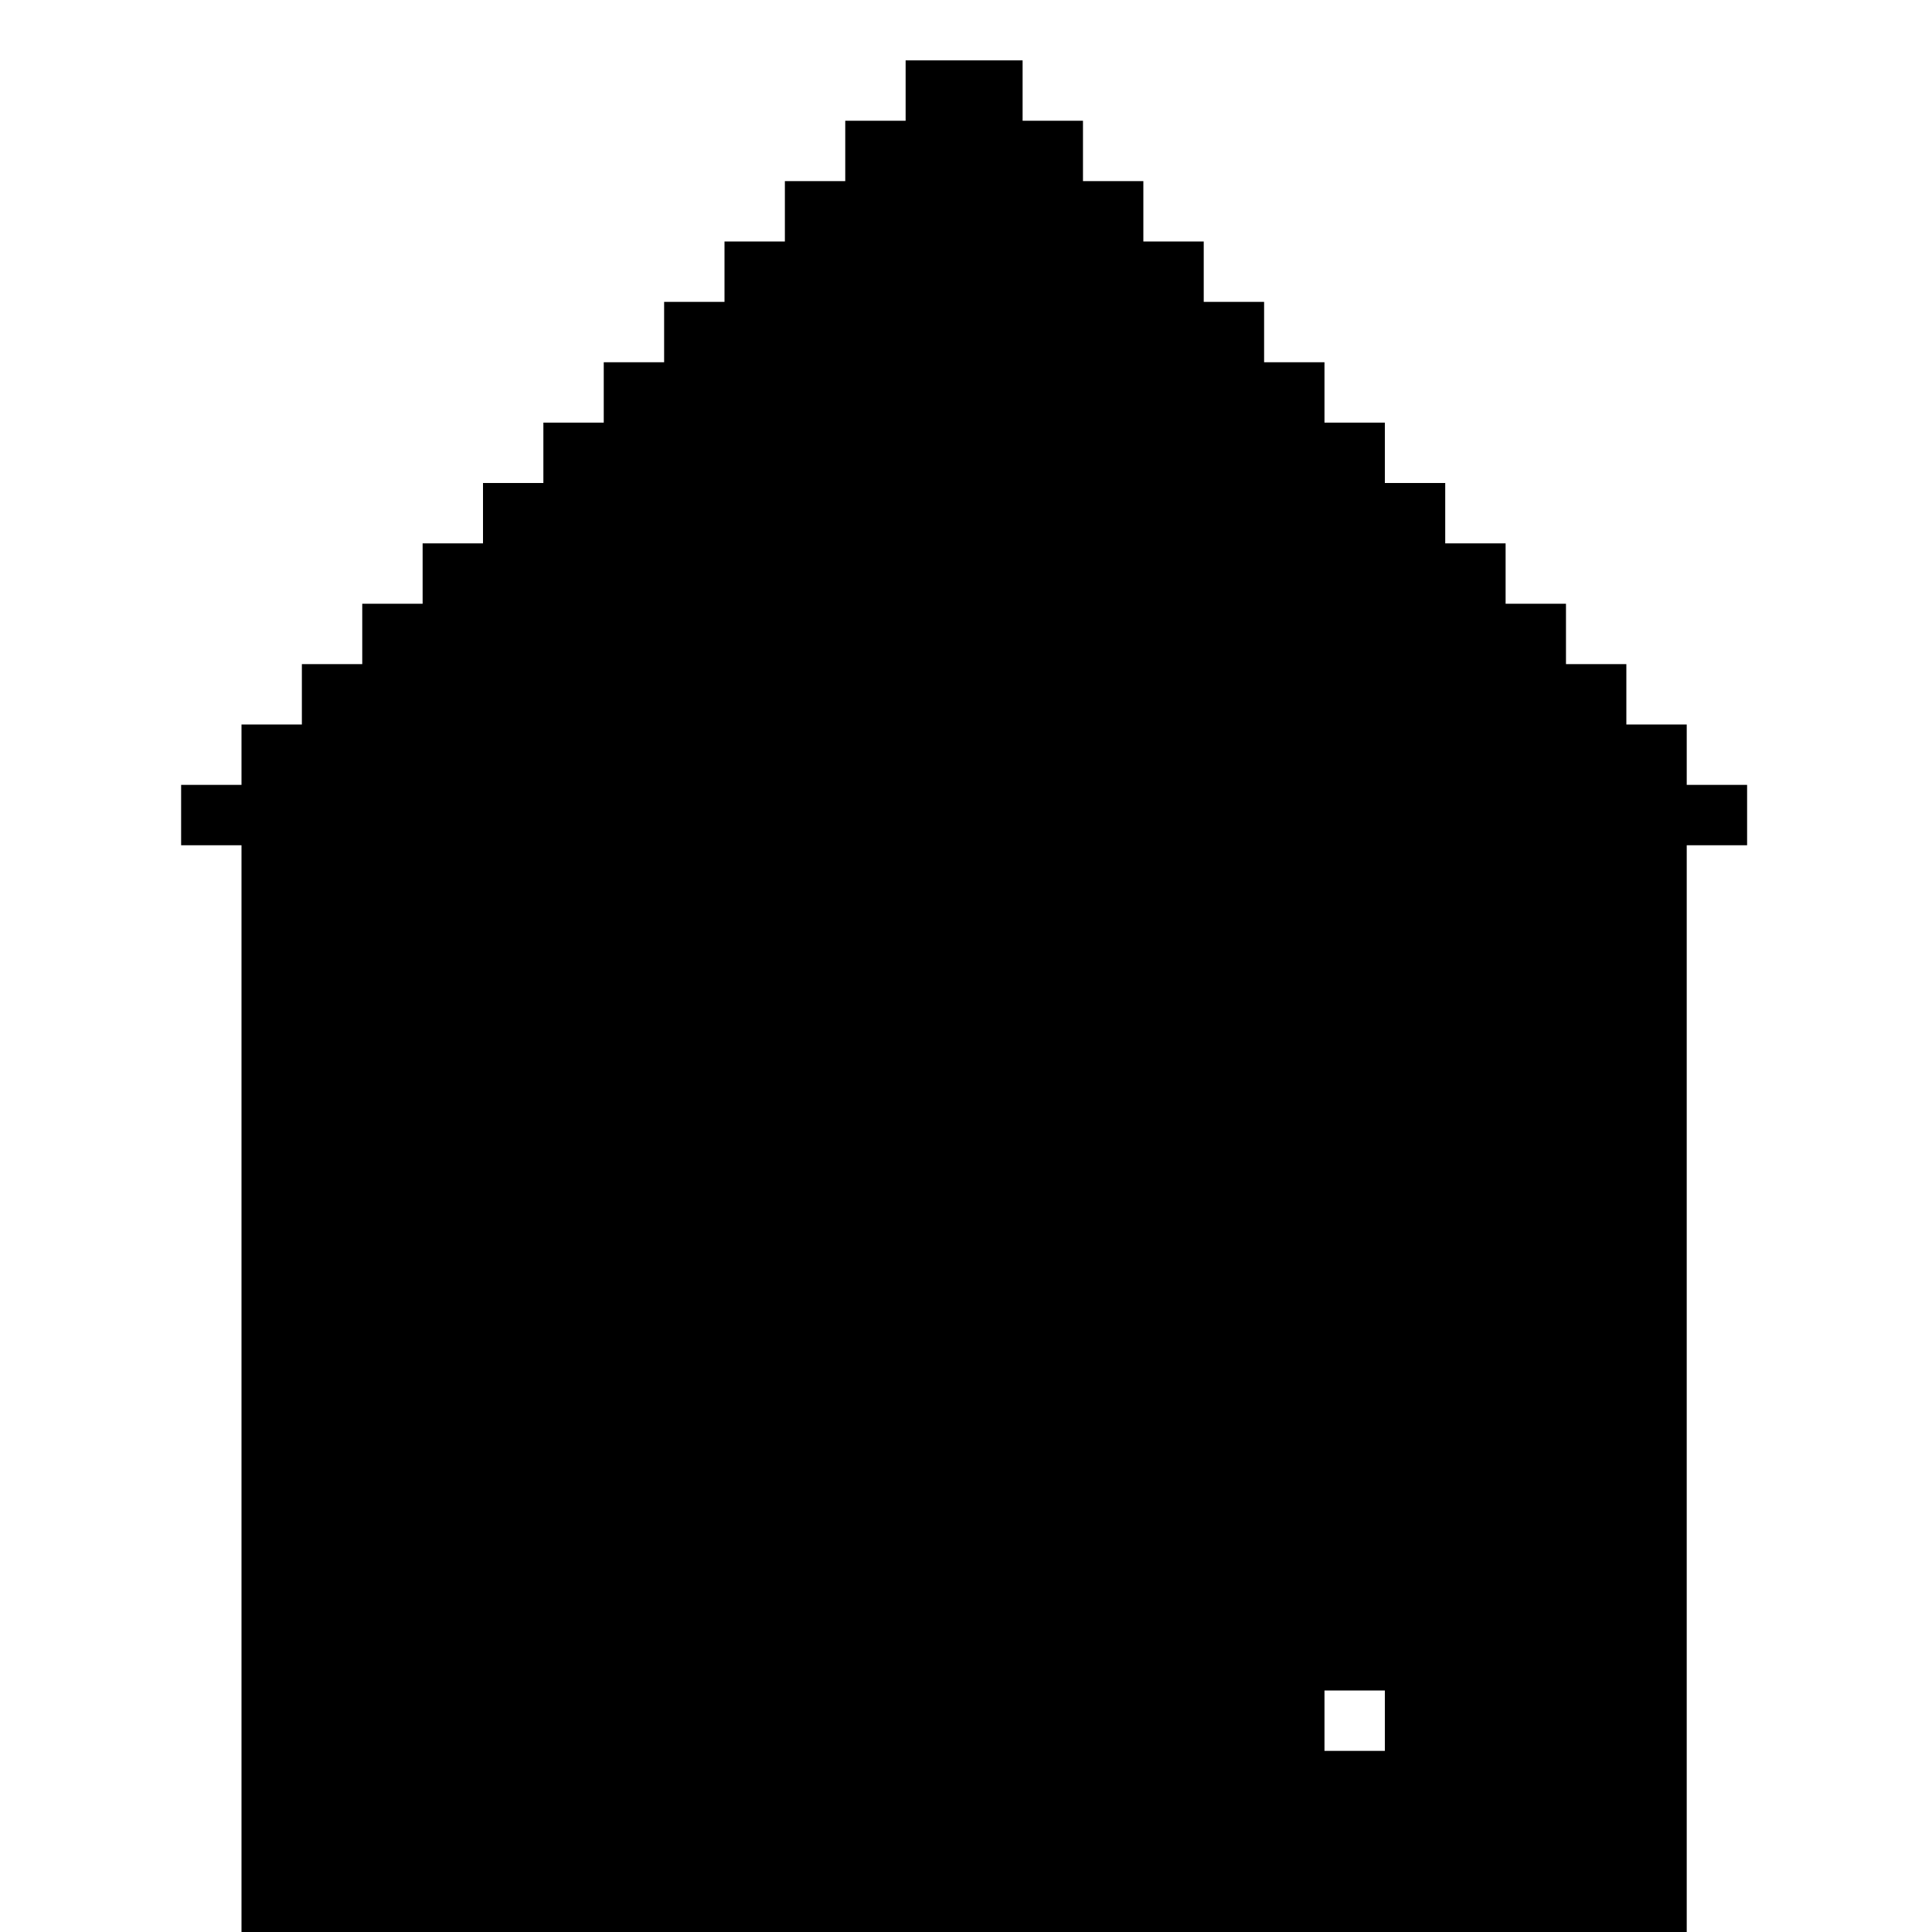
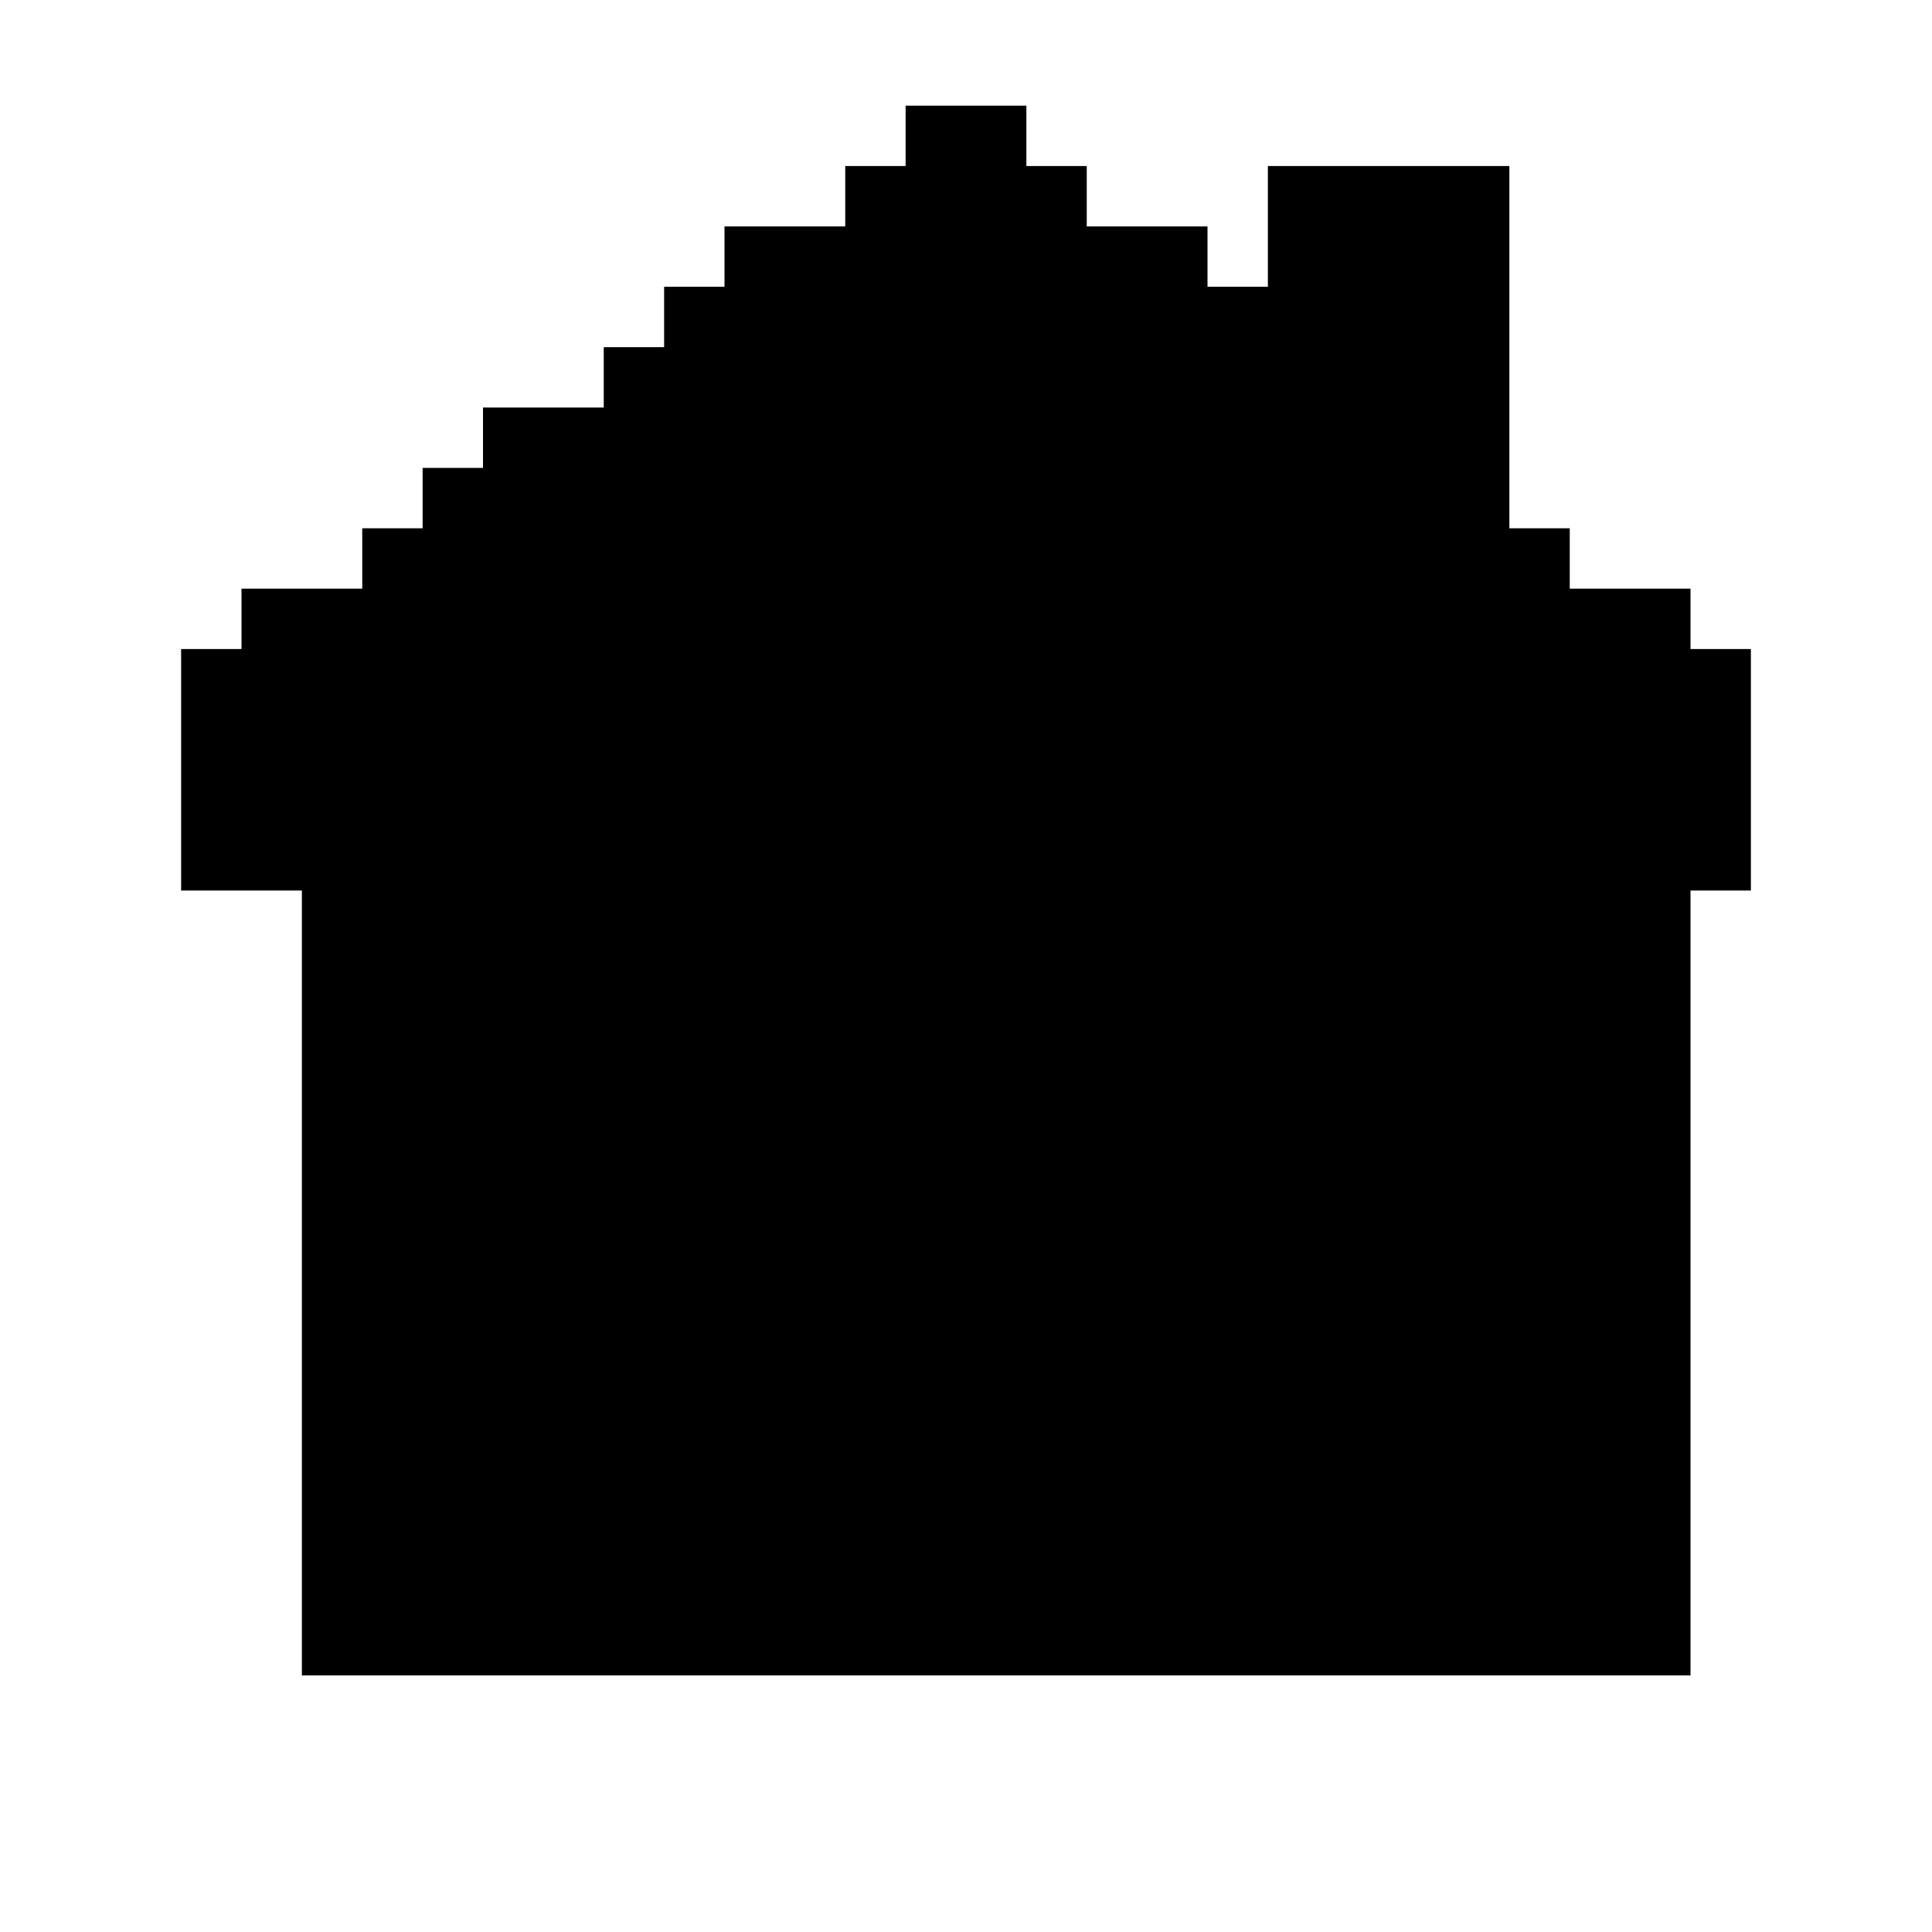
<svg xmlns="http://www.w3.org/2000/svg" width="512" height="512" viewBox="0 0 512 512" version="1.1">
-   <path d="M 240 24 L 240 32 232 32 L 224 32 224 40 L 224 48 216 48 L 208 48 208 56 L 208 64 200 64 L 192 64 192 72 L 192 80 184 80 L 176 80 176 88 L 176 96 168 96 L 160 96 160 104 L 160 112 152 112 L 144 112 144 120 L 144 128 136 128 L 128 128 128 136 L 128 144 120 144 L 112 144 112 152 L 112 160 104 160 L 96 160 96 168 L 96 176 88 176 L 80 176 80 184 L 80 192 72 192 L 64 192 64 200 L 64 208 56 208 L 48 208 48 216 L 48 224 56 224 L 64 224 64 368 L 64 512 255.500 512 L 447 512 447 368 L 447 224 455 224 L 463 224 463 216 L 463 208 455 208 L 447 208 447 200 L 447 192 439 192 L 431 192 431 184 L 431 176 423 176 L 415 176 415 168 L 415 160 407 160 L 399 160 399 152 L 399 144 391 144 L 383 144 383 136 L 383 128 375 128 L 367 128 367 120 L 367 112 359 112 L 351 112 351 104 L 351 96 343 96 L 335 96 335 88 L 335 80 327 80 L 319 80 319 72 L 319 64 311 64 L 303 64 303 56 L 303 48 295 48 L 287 48 287 40 L 287 32 279 32 L 271 32 271 24 L 271 16 255.500 16 L 240 16 240 24 M 351 456 L 351 464 359 464 L 367 464 367 456 L 367 448 359 448 L 351 448 351 456" stroke="none" fill="black" fill-rule="evenodd" />
+   <path d="M 240 36 L 240 44 232 44 L 224 44 224 52 L 224 60 208 60 L 192 60 192 68 L 192 76 184 76 L 176 76 176 84 L 176 92 168 92 L 160 92 160 100 L 160 108 144 108 L 128 108 128 116 L 128 124 120 124 L 112 124 112 132 L 112 140 104 140 L 96 140 96 148 L 96 156 80 156 L 64 156 64 164 L 64 172 56 172 L 48 172 48 204 L 48 236 64 236 L 80 236 80 340 L 80 444 264 444 L 448 444 448 340 L 448 236 456 236 L 464 236 464 204 L 464 172 456 172 L 448 172 448 164 L 448 156 432 156 L 416 156 416 148 L 416 140 408 140 L 400 140 400 92 L 400 44 368 44 L 336 44 336 60 L 336 76 328 76 L 320 76 320 68 L 320 60 304 60 L 288 60 288 52 L 288 44 280 44 L 272 44 272 36 L 272 28 256 28 L 240 28 240 36" stroke="none" fill="black" fill-rule="evenodd" />
</svg>
